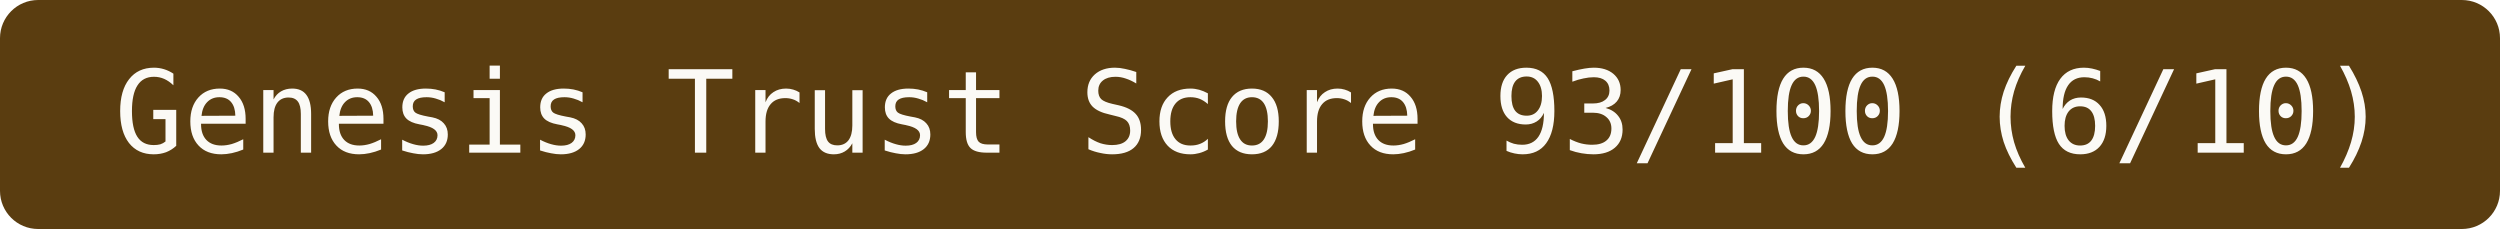
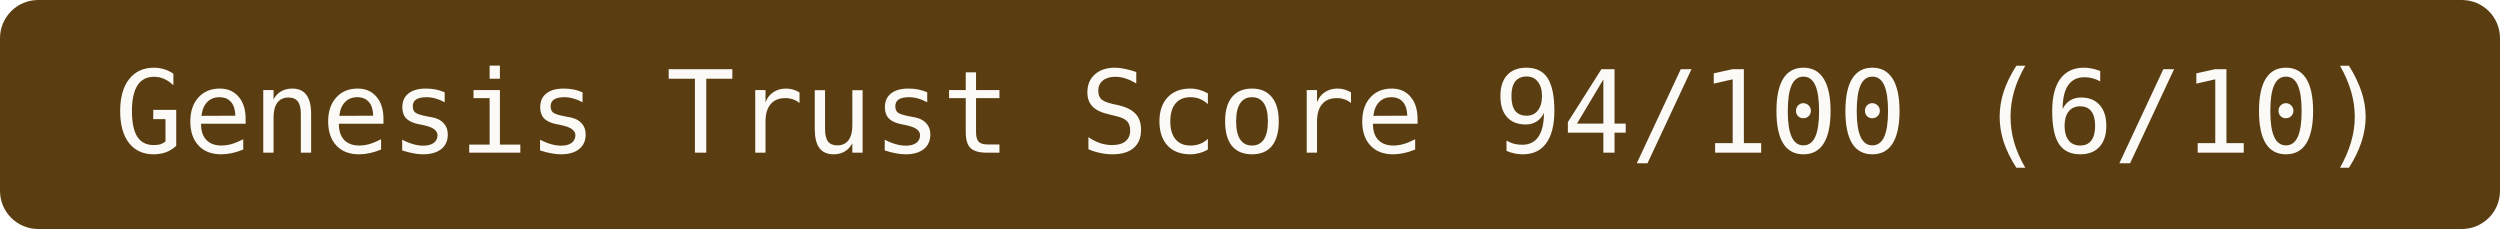
- <svg xmlns="http://www.w3.org/2000/svg" width="262" height="24" role="img" aria-label="Genesis Trust Score 93/100 (6/10)">
+ <svg xmlns="http://www.w3.org/2000/svg" width="262" height="24" role="img" aria-label="Genesis Trust Score 94/100 (6/10)">
  <rect width="100%" height="100%" rx="4" fill="#5a3d10" />
-   <text x="12" y="16" font-family="IBM Plex Mono, monospace" font-size="12" fill="#FBFAF6">Genesis Trust Score 93/100 (6/10)</text>
+   <text x="12" y="16" font-family="IBM Plex Mono, monospace" font-size="12" fill="#FBFAF6">Genesis Trust Score 94/100 (6/10)</text>
</svg>
